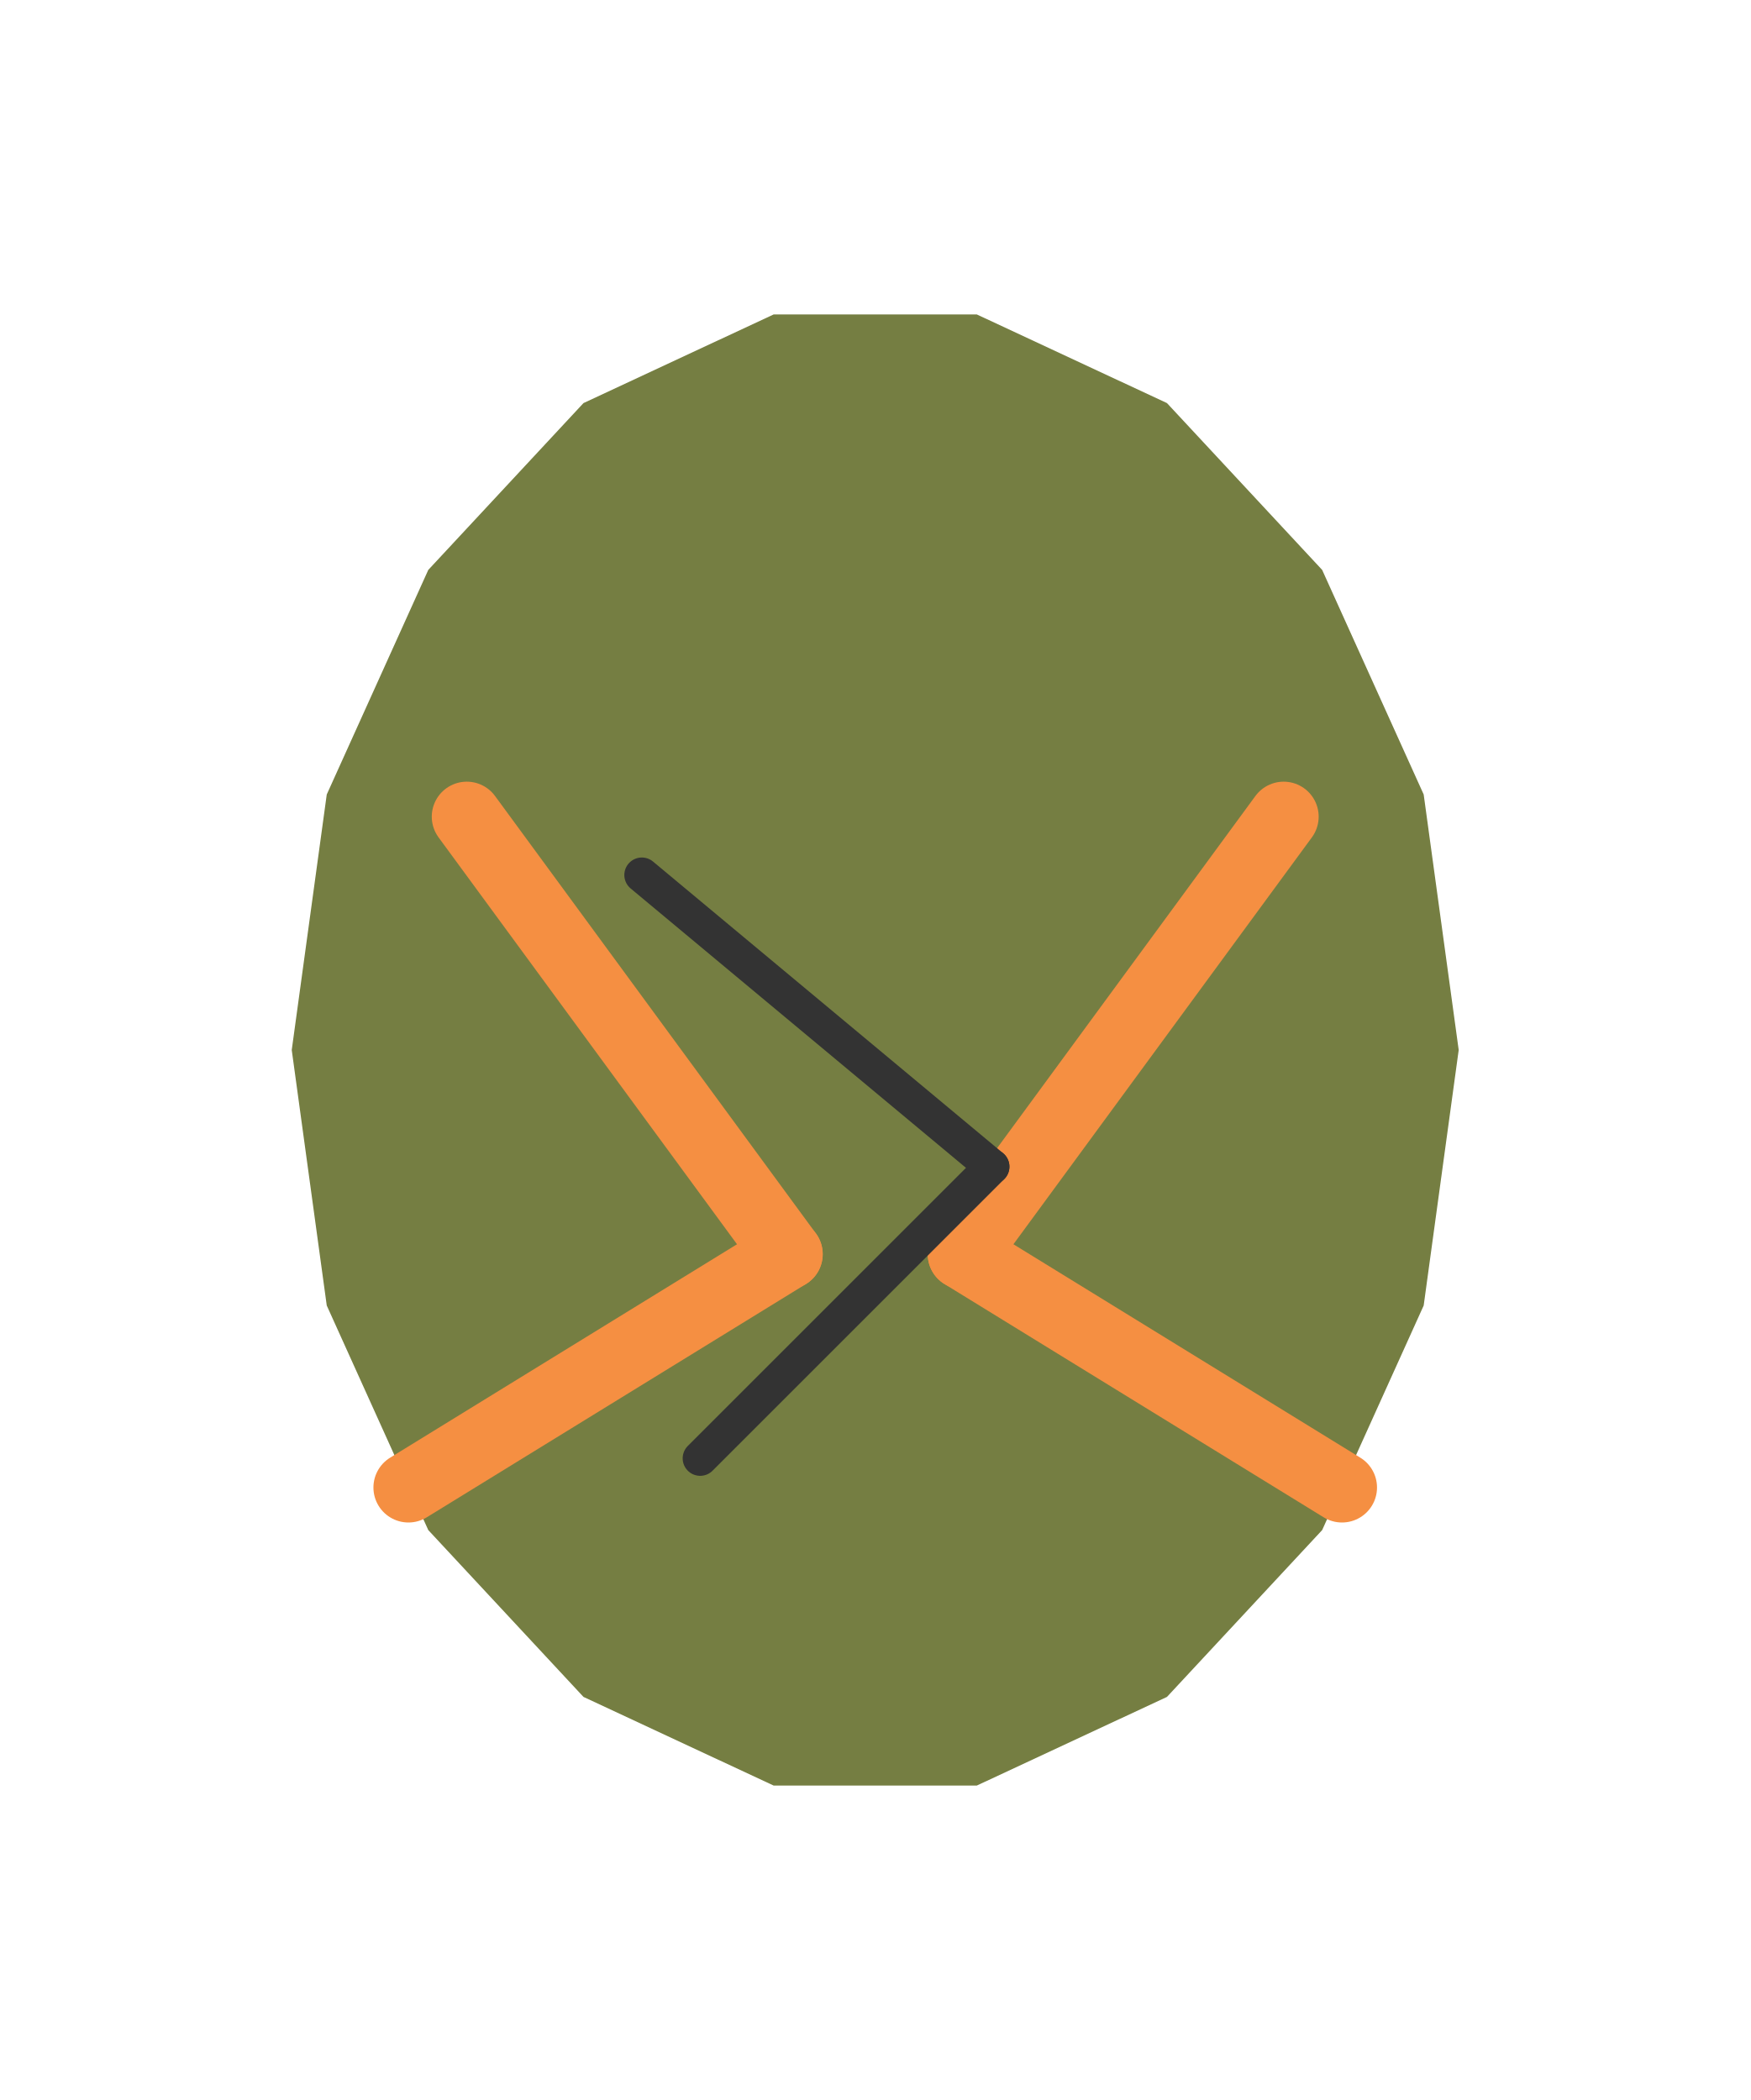
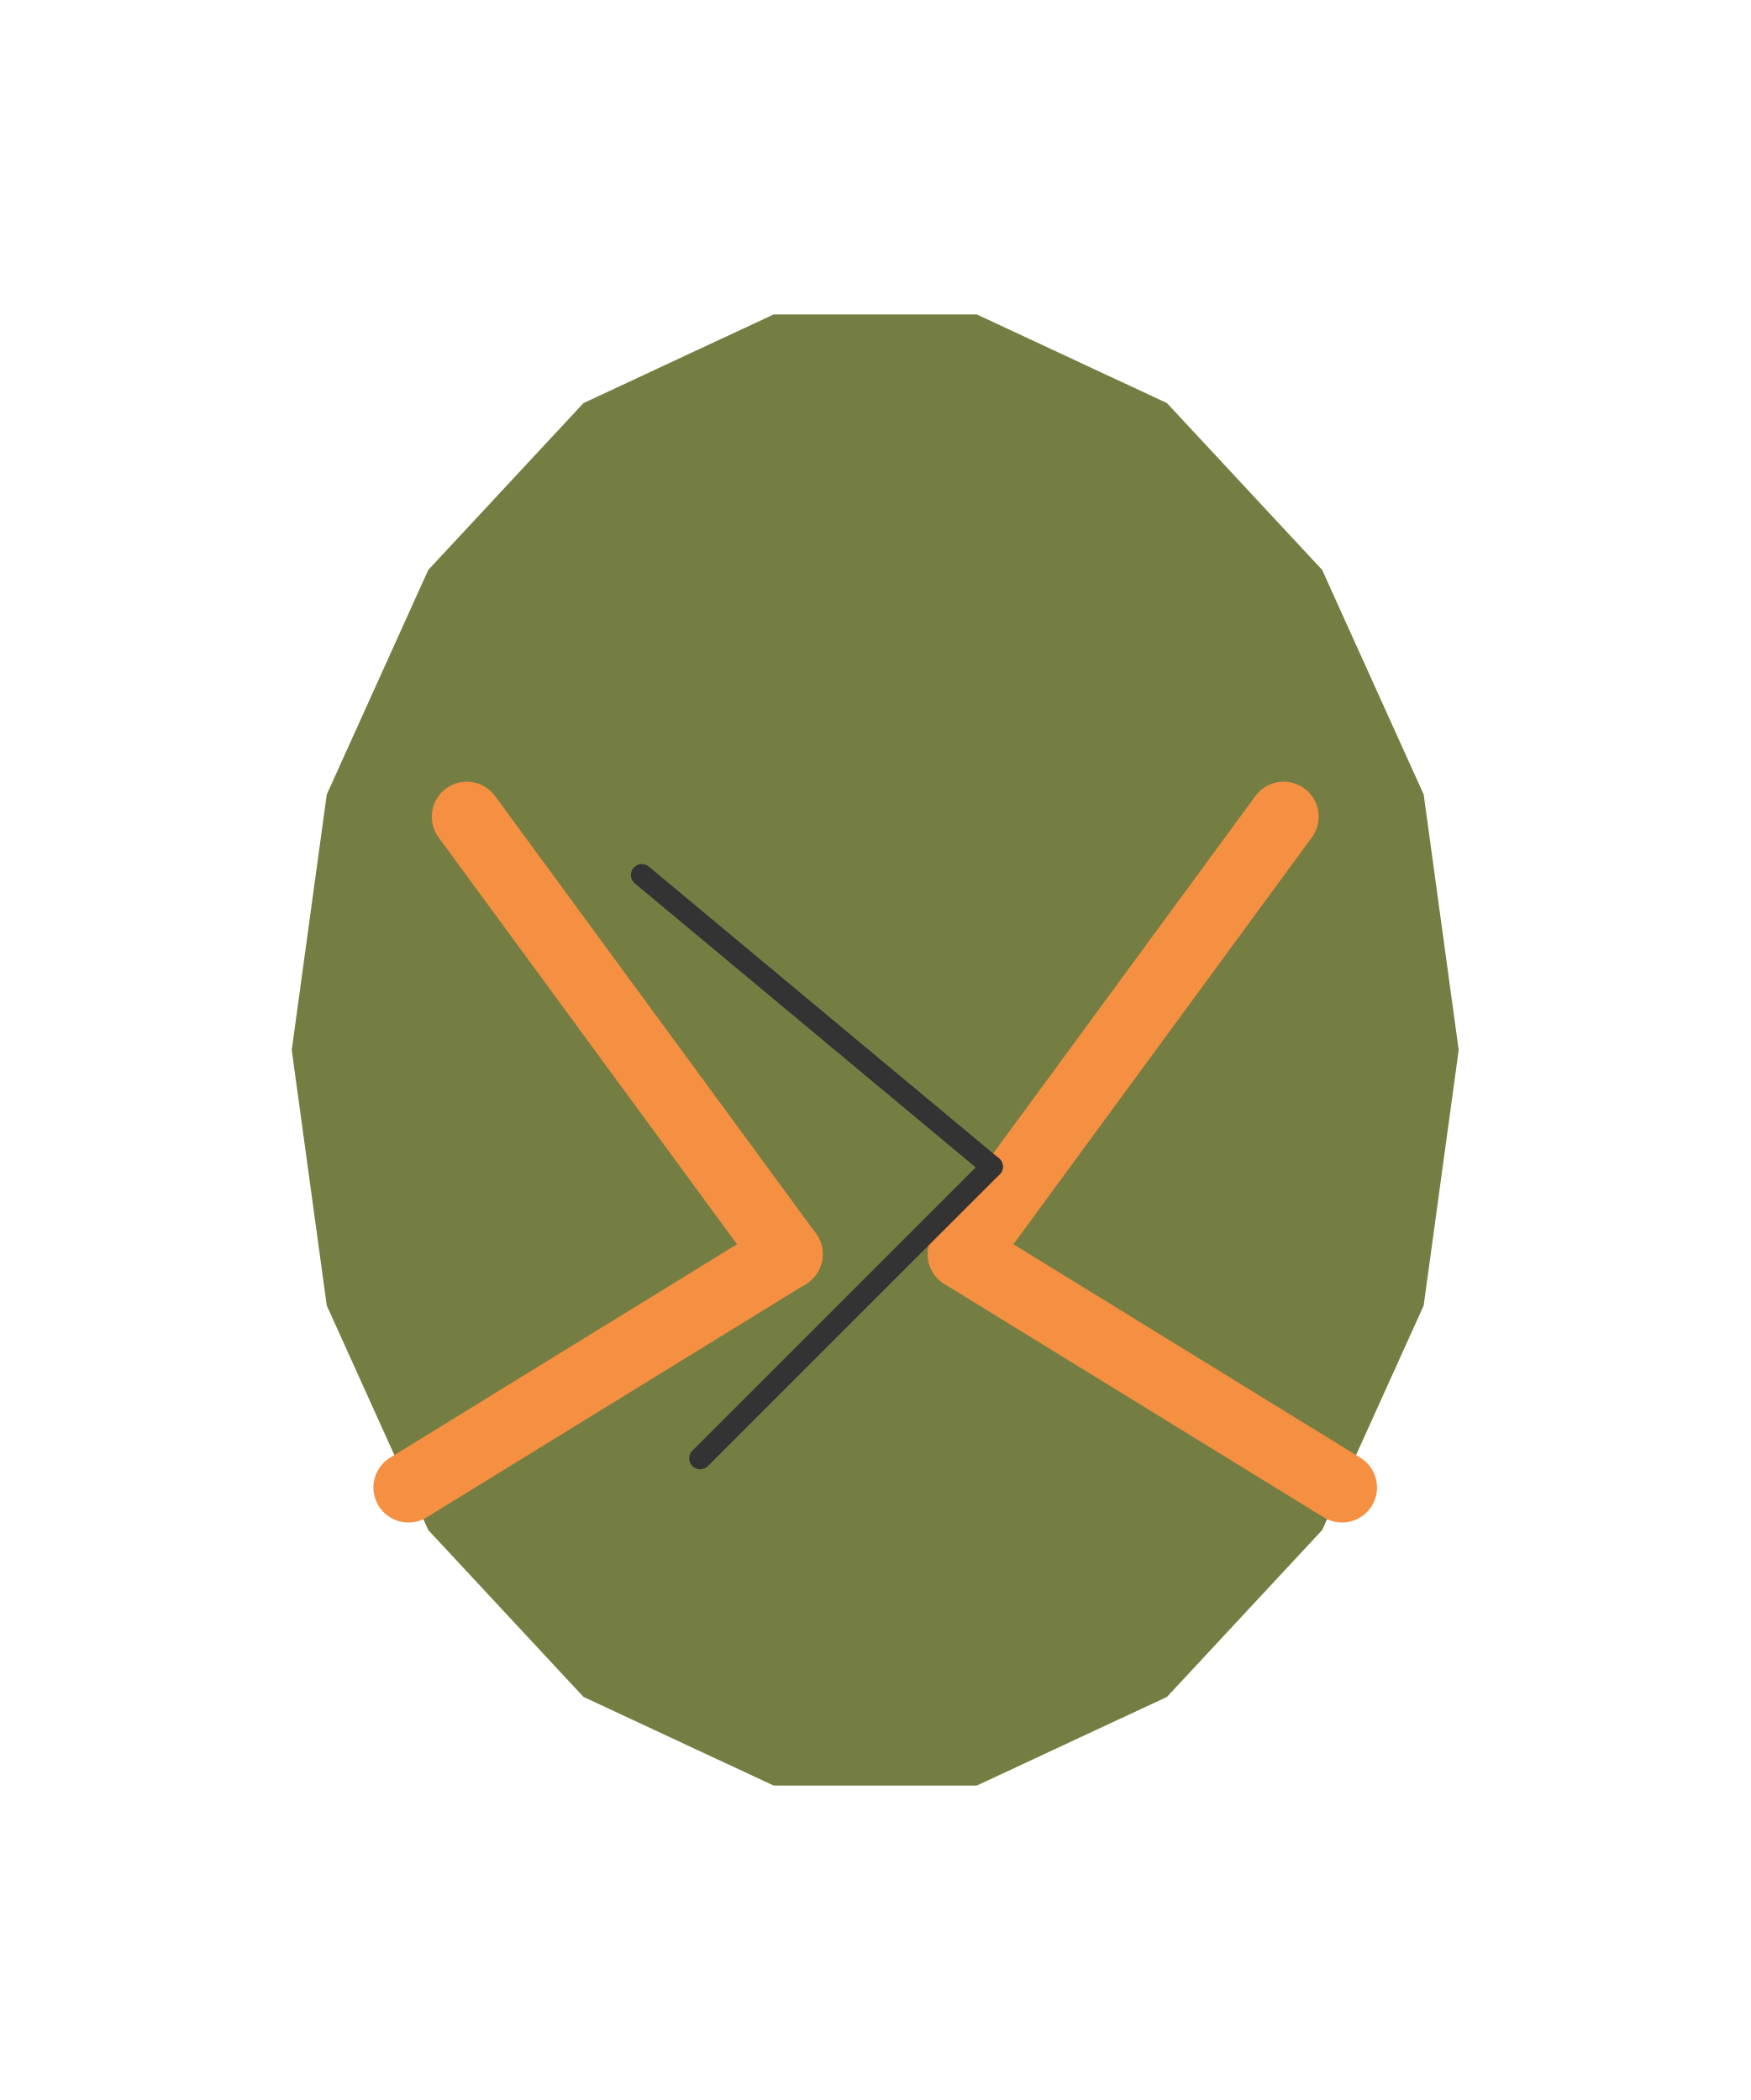
<svg xmlns="http://www.w3.org/2000/svg" width="120" height="144" viewBox="-1.5 -1.5 3 3">
  <g id="body">
    <polygon id="shape-body-0" points="1,0 0.94,0.438 0.766,0.823 0.5,1.109 0.174,1.261 -0.174,1.261 -0.5,1.109 -0.766,0.823 -0.94,0.438 -1,0 -0.94,-0.438 -0.766,-0.823 -0.5,-1.109 -0.174,-1.261 0.174,-1.261 0.5,-1.109 0.766,-0.823 0.94,-0.438" fill="#717b3d" fill-opacity="0.97" />
    <line id="shape-body-1" x1="-0.7" y1="-0.4" x2="-0.15" y2="0.35" stroke="#f58f42" stroke-opacity="1" stroke-width="0.12" stroke-linecap="round" />
    <line id="shape-body-2" x1="-0.15" y1="0.35" x2="-0.8" y2="0.75" stroke="#f58f42" stroke-opacity="1" stroke-width="0.12" stroke-linecap="round" />
    <line id="shape-body-3" x1="0.7" y1="-0.4" x2="0.15" y2="0.35" stroke="#f58f42" stroke-opacity="1" stroke-width="0.12" stroke-linecap="round" />
    <line id="shape-body-4" x1="0.15" y1="0.35" x2="0.8" y2="0.75" stroke="#f58f42" stroke-opacity="1" stroke-width="0.12" stroke-linecap="round" />
  </g>
  <g id="crack-one">
-     <line id="shape-crack-one-0" x1="-0.4" y1="-0.3" x2="0.2" y2="0.2" stroke="#333333" stroke-opacity="1" stroke-width="0.06" stroke-linecap="round" />
+     <line id="shape-crack-one-0" x1="-0.4" y1="-0.3" x2="0.2" y2="0.2" stroke="#333333" stroke-opacity="1" stroke-width="1.5" vector-effect="non-scaling-stroke" stroke-linecap="round" />
  </g>
  <g id="crack-two">
-     <line id="shape-crack-two-0" x1="0.2" y1="0.2" x2="-0.3" y2="0.7" stroke="#333333" stroke-opacity="1" stroke-width="0.06" stroke-linecap="round" />
+     <line id="shape-crack-two-0" x1="0.2" y1="0.2" x2="-0.3" y2="0.7" stroke="#333333" stroke-opacity="1" stroke-width="1.5" vector-effect="non-scaling-stroke" stroke-linecap="round" />
  </g>
</svg>
